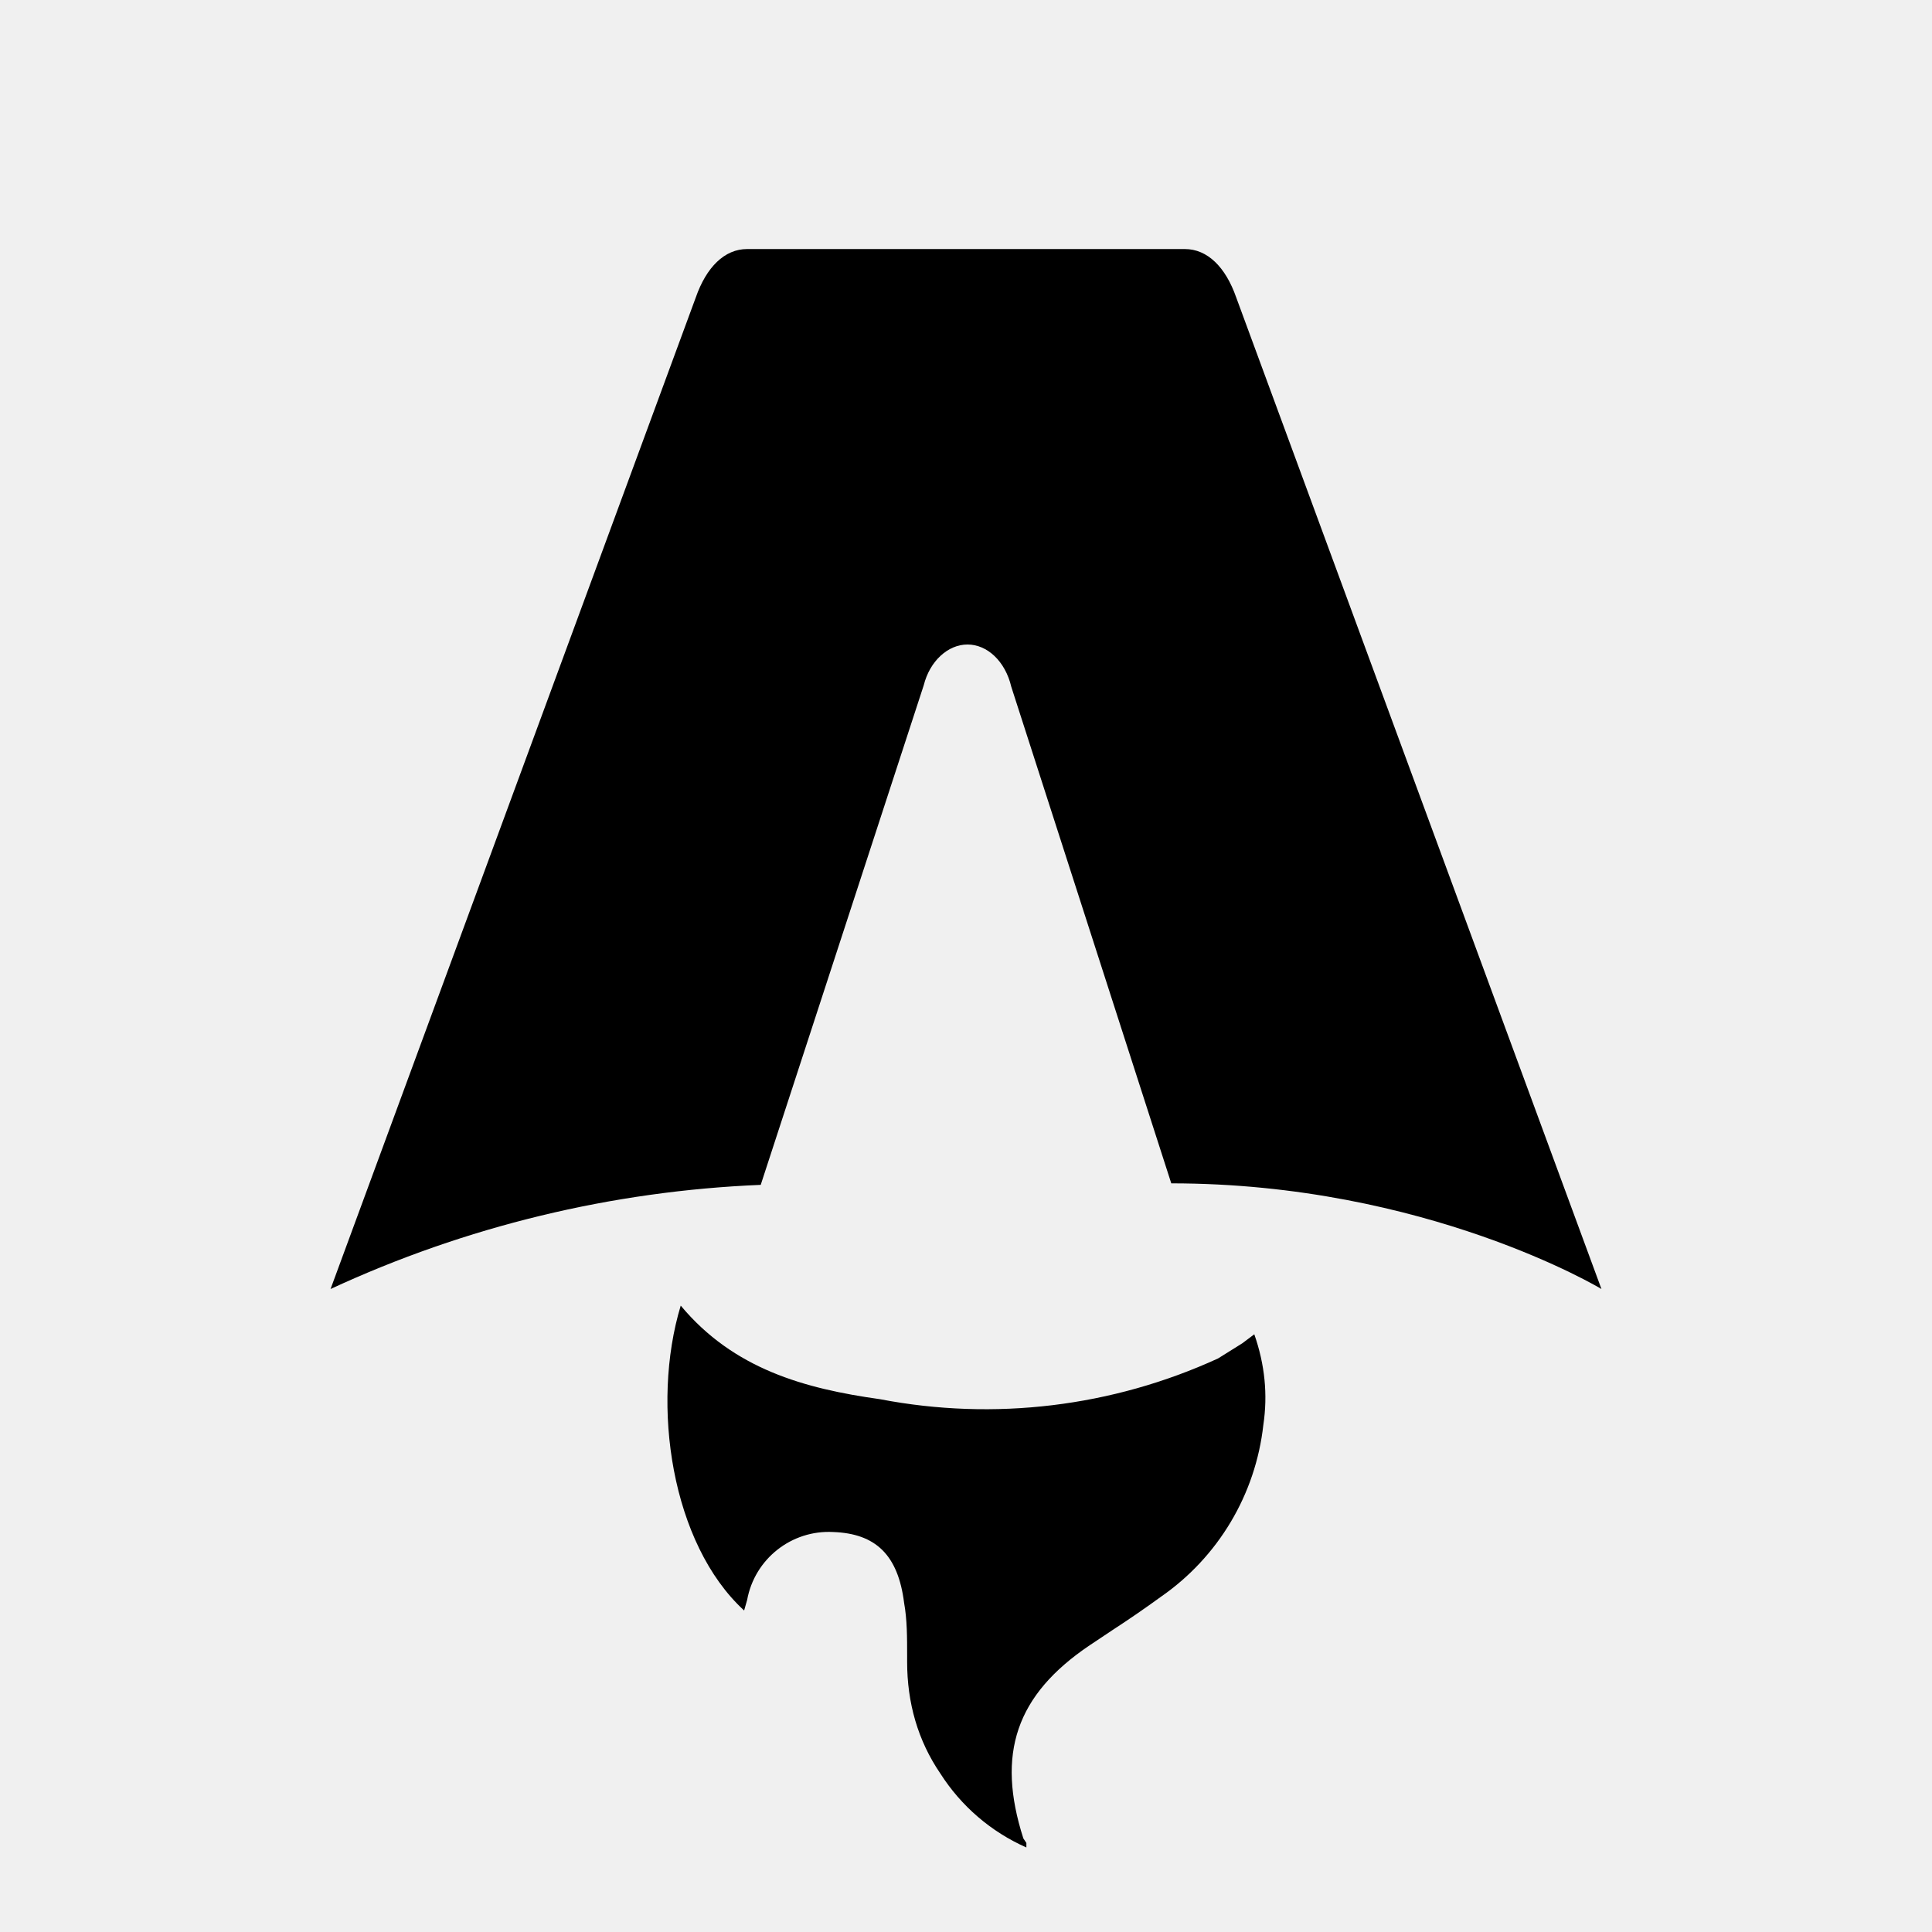
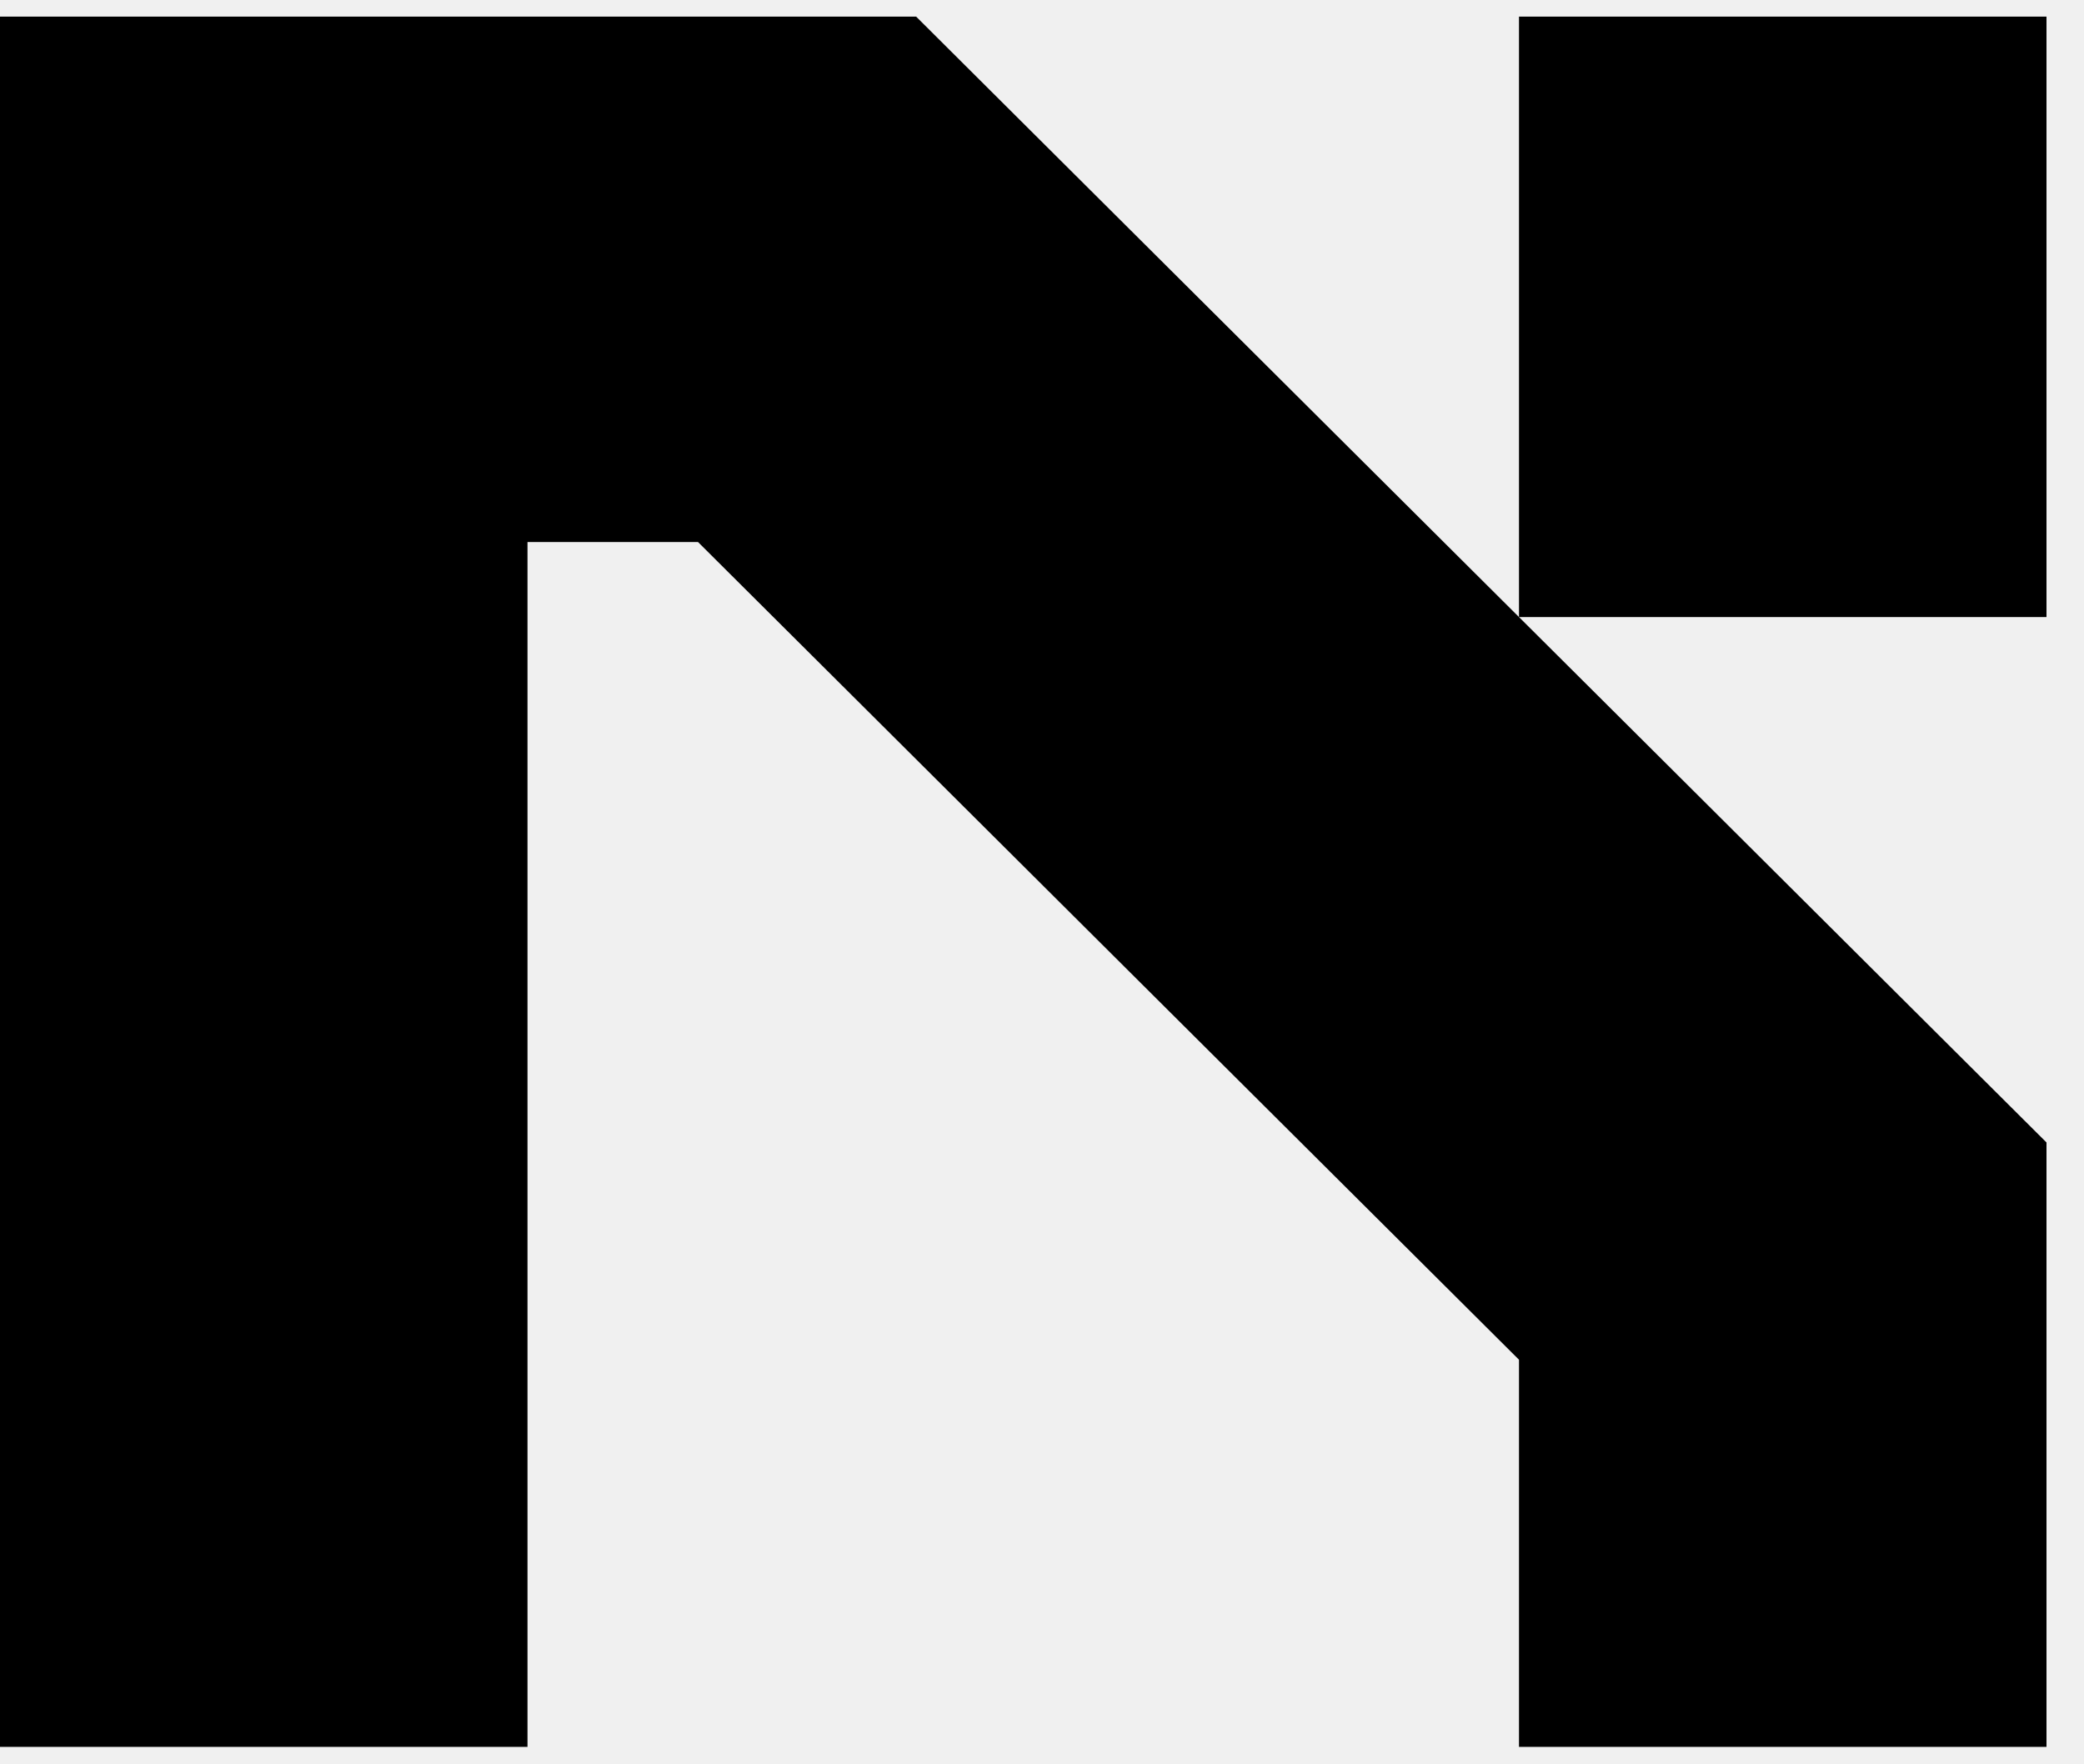
- <svg xmlns="http://www.w3.org/2000/svg" fill="none" viewBox="0 0 128 128">
-   <path d="M50.4 78.5a75.1 75.1 0 0 0-28.5 6.9l24.2-65.7c.7-2 1.9-3.2 3.4-3.2h29c1.5 0 2.7 1.2 3.4 3.2l24.2 65.7s-11.6-7-28.5-7L67 45.5c-.4-1.7-1.6-2.8-2.9-2.8-1.3 0-2.5 1.1-2.9 2.7L50.4 78.5Zm-1.1 28.2Zm-4.2-20.2c-2 6.6-.6 15.8 4.2 20.2a17.5 17.5 0 0 1 .2-.7 5.5 5.5 0 0 1 5.7-4.5c2.8.1 4.3 1.5 4.7 4.7.2 1.1.2 2.3.2 3.5v.4c0 2.7.7 5.2 2.2 7.4a13 13 0 0 0 5.7 4.9v-.3l-.2-.3c-1.8-5.6-.5-9.5 4.4-12.8l1.5-1a73 73 0 0 0 3.2-2.2 16 16 0 0 0 6.8-11.4c.3-2 .1-4-.6-6l-.8.6-1.6 1a37 37 0 0 1-22.4 2.7c-5-.7-9.7-2-13.2-6.2Z" />
+ <svg xmlns="http://www.w3.org/2000/svg" width="52" height="44" viewBox="0 0 52 44" fill="none">
+   <path d="M22.86 0.415L51.064 28.505V43.585H37.902V33.926L17.417 13.524H13.162V43.585H0V0.415H22.86ZM37.902 15.396V0.415H51.064V15.396H37.902Z" fill="currentColor" />
  <style>
-         path { fill: #000; }
+         path {
+             fill: #000;
+         }
+ 
        @media (prefers-color-scheme: dark) {
-             path { fill: #FFF; }
+             path {
+                 fill: #FFF;
+             }
        }
    </style>
</svg>
